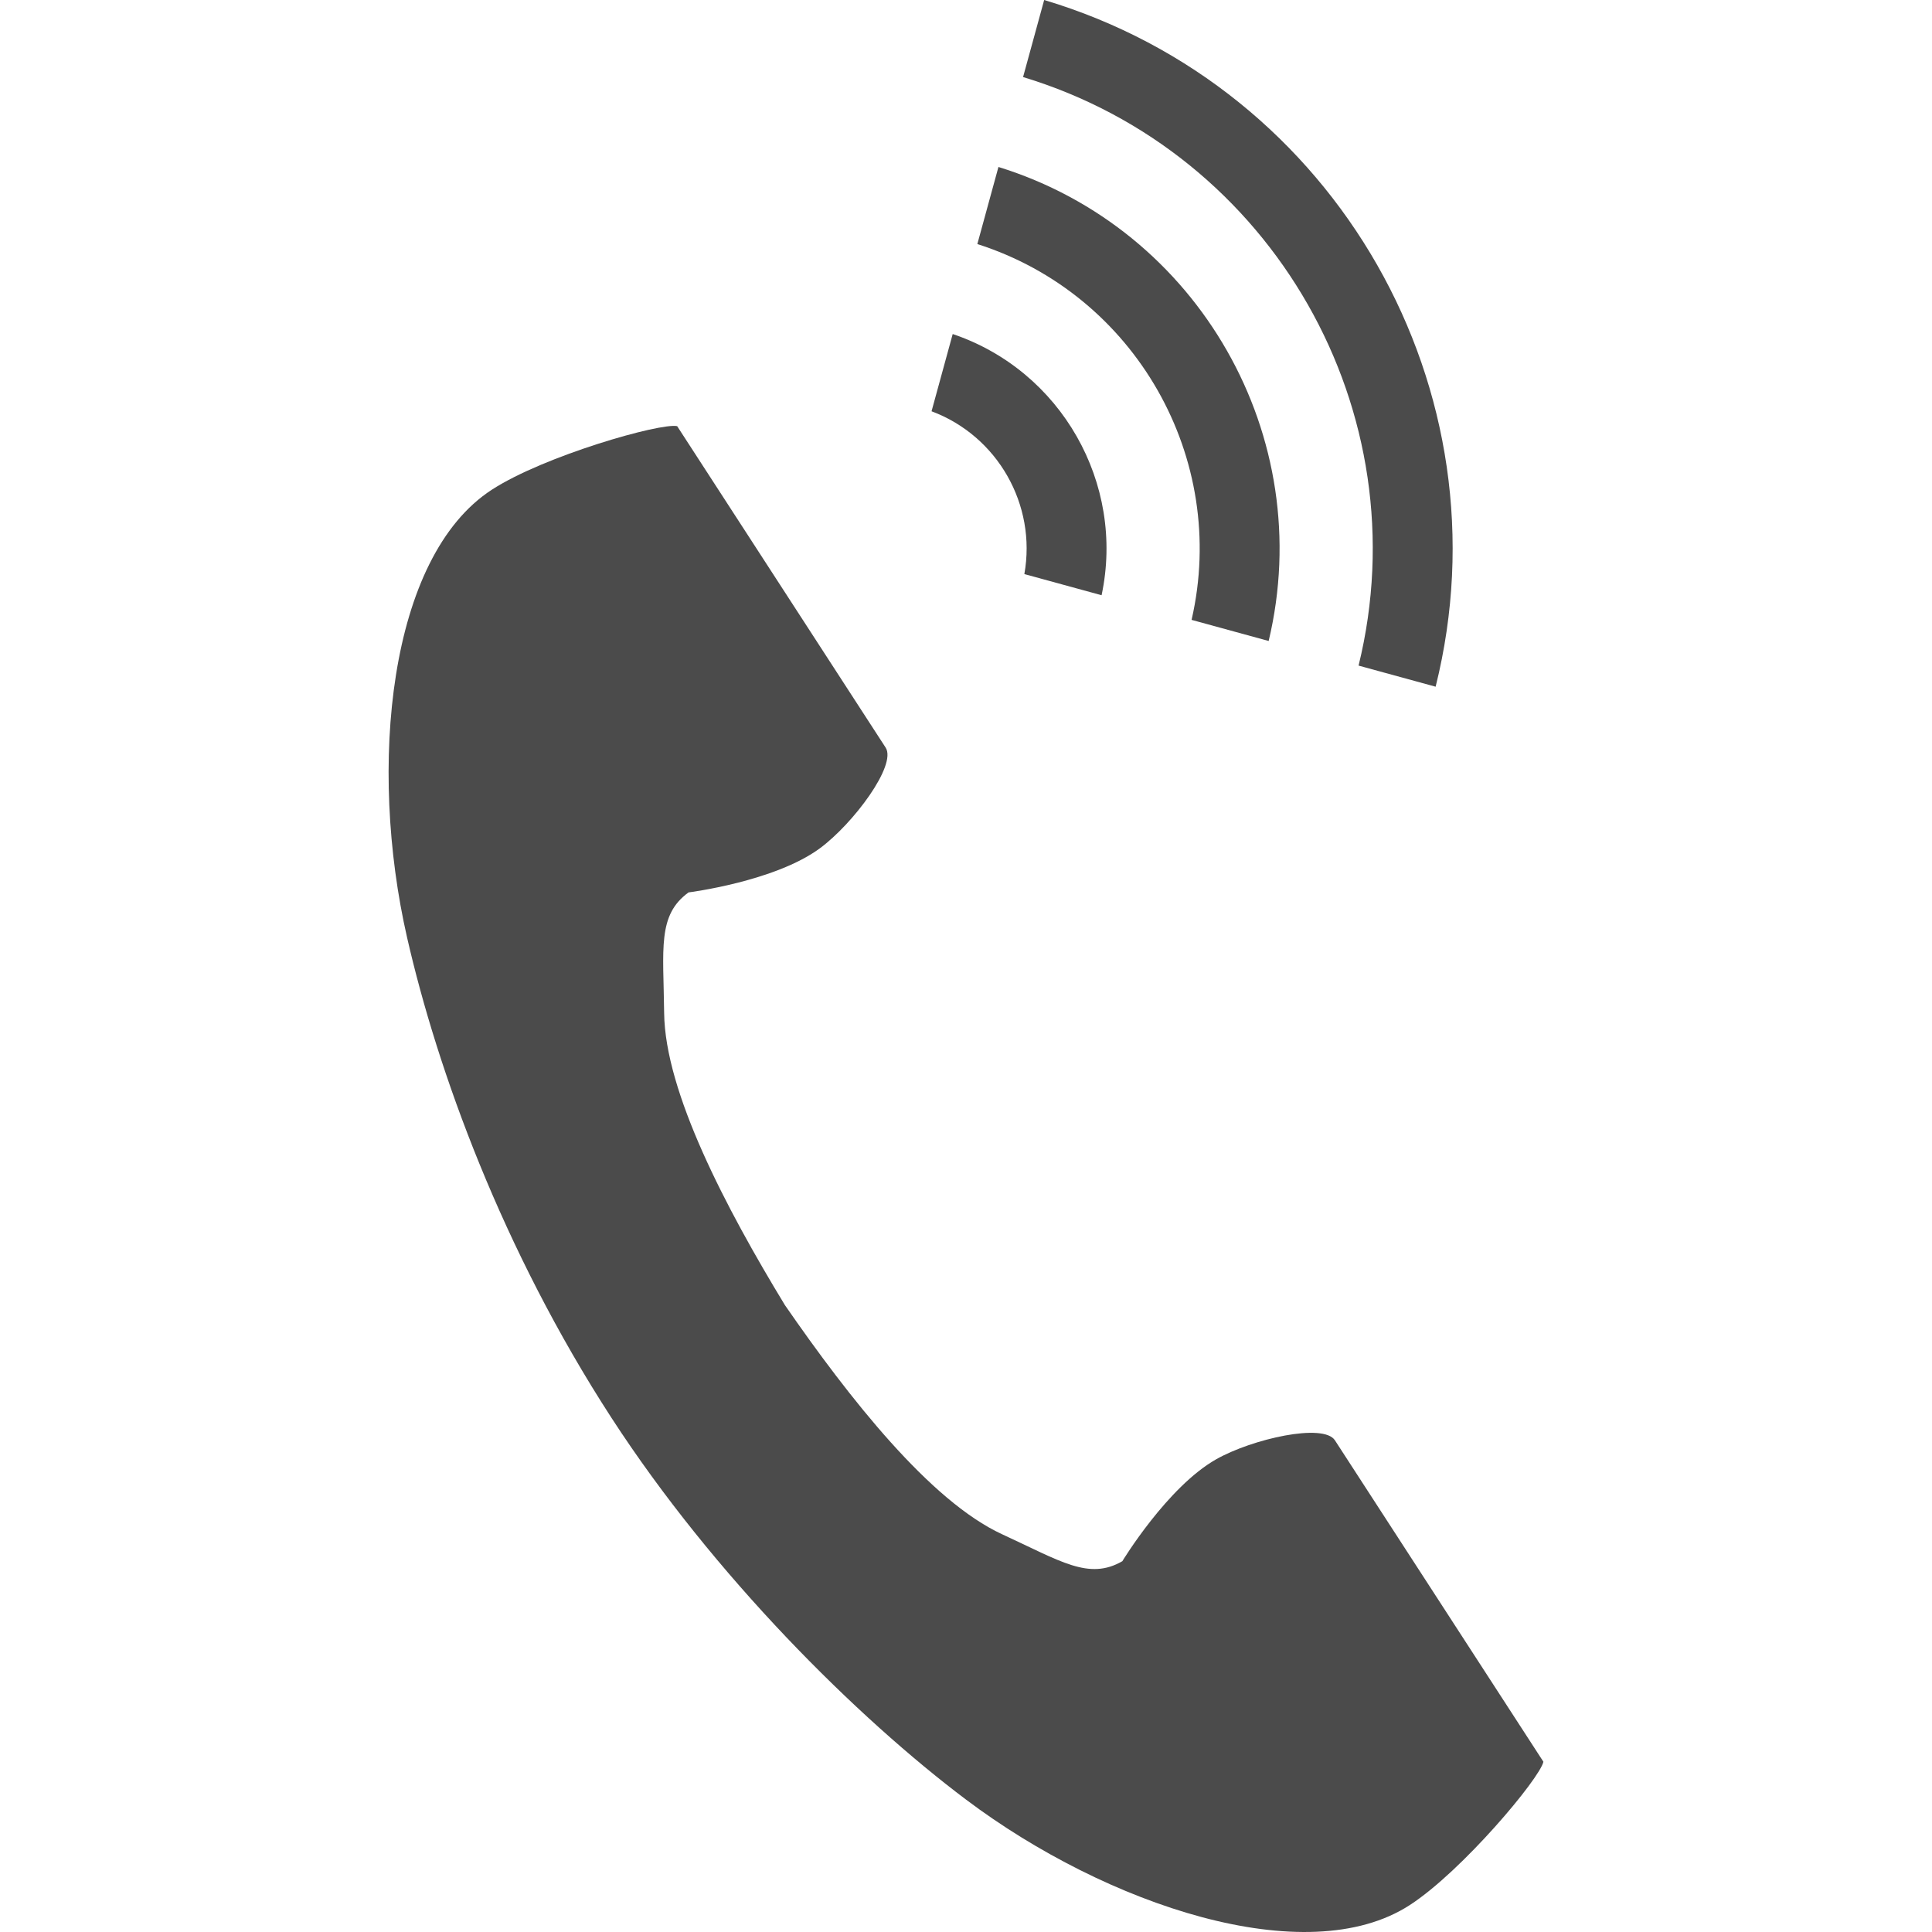
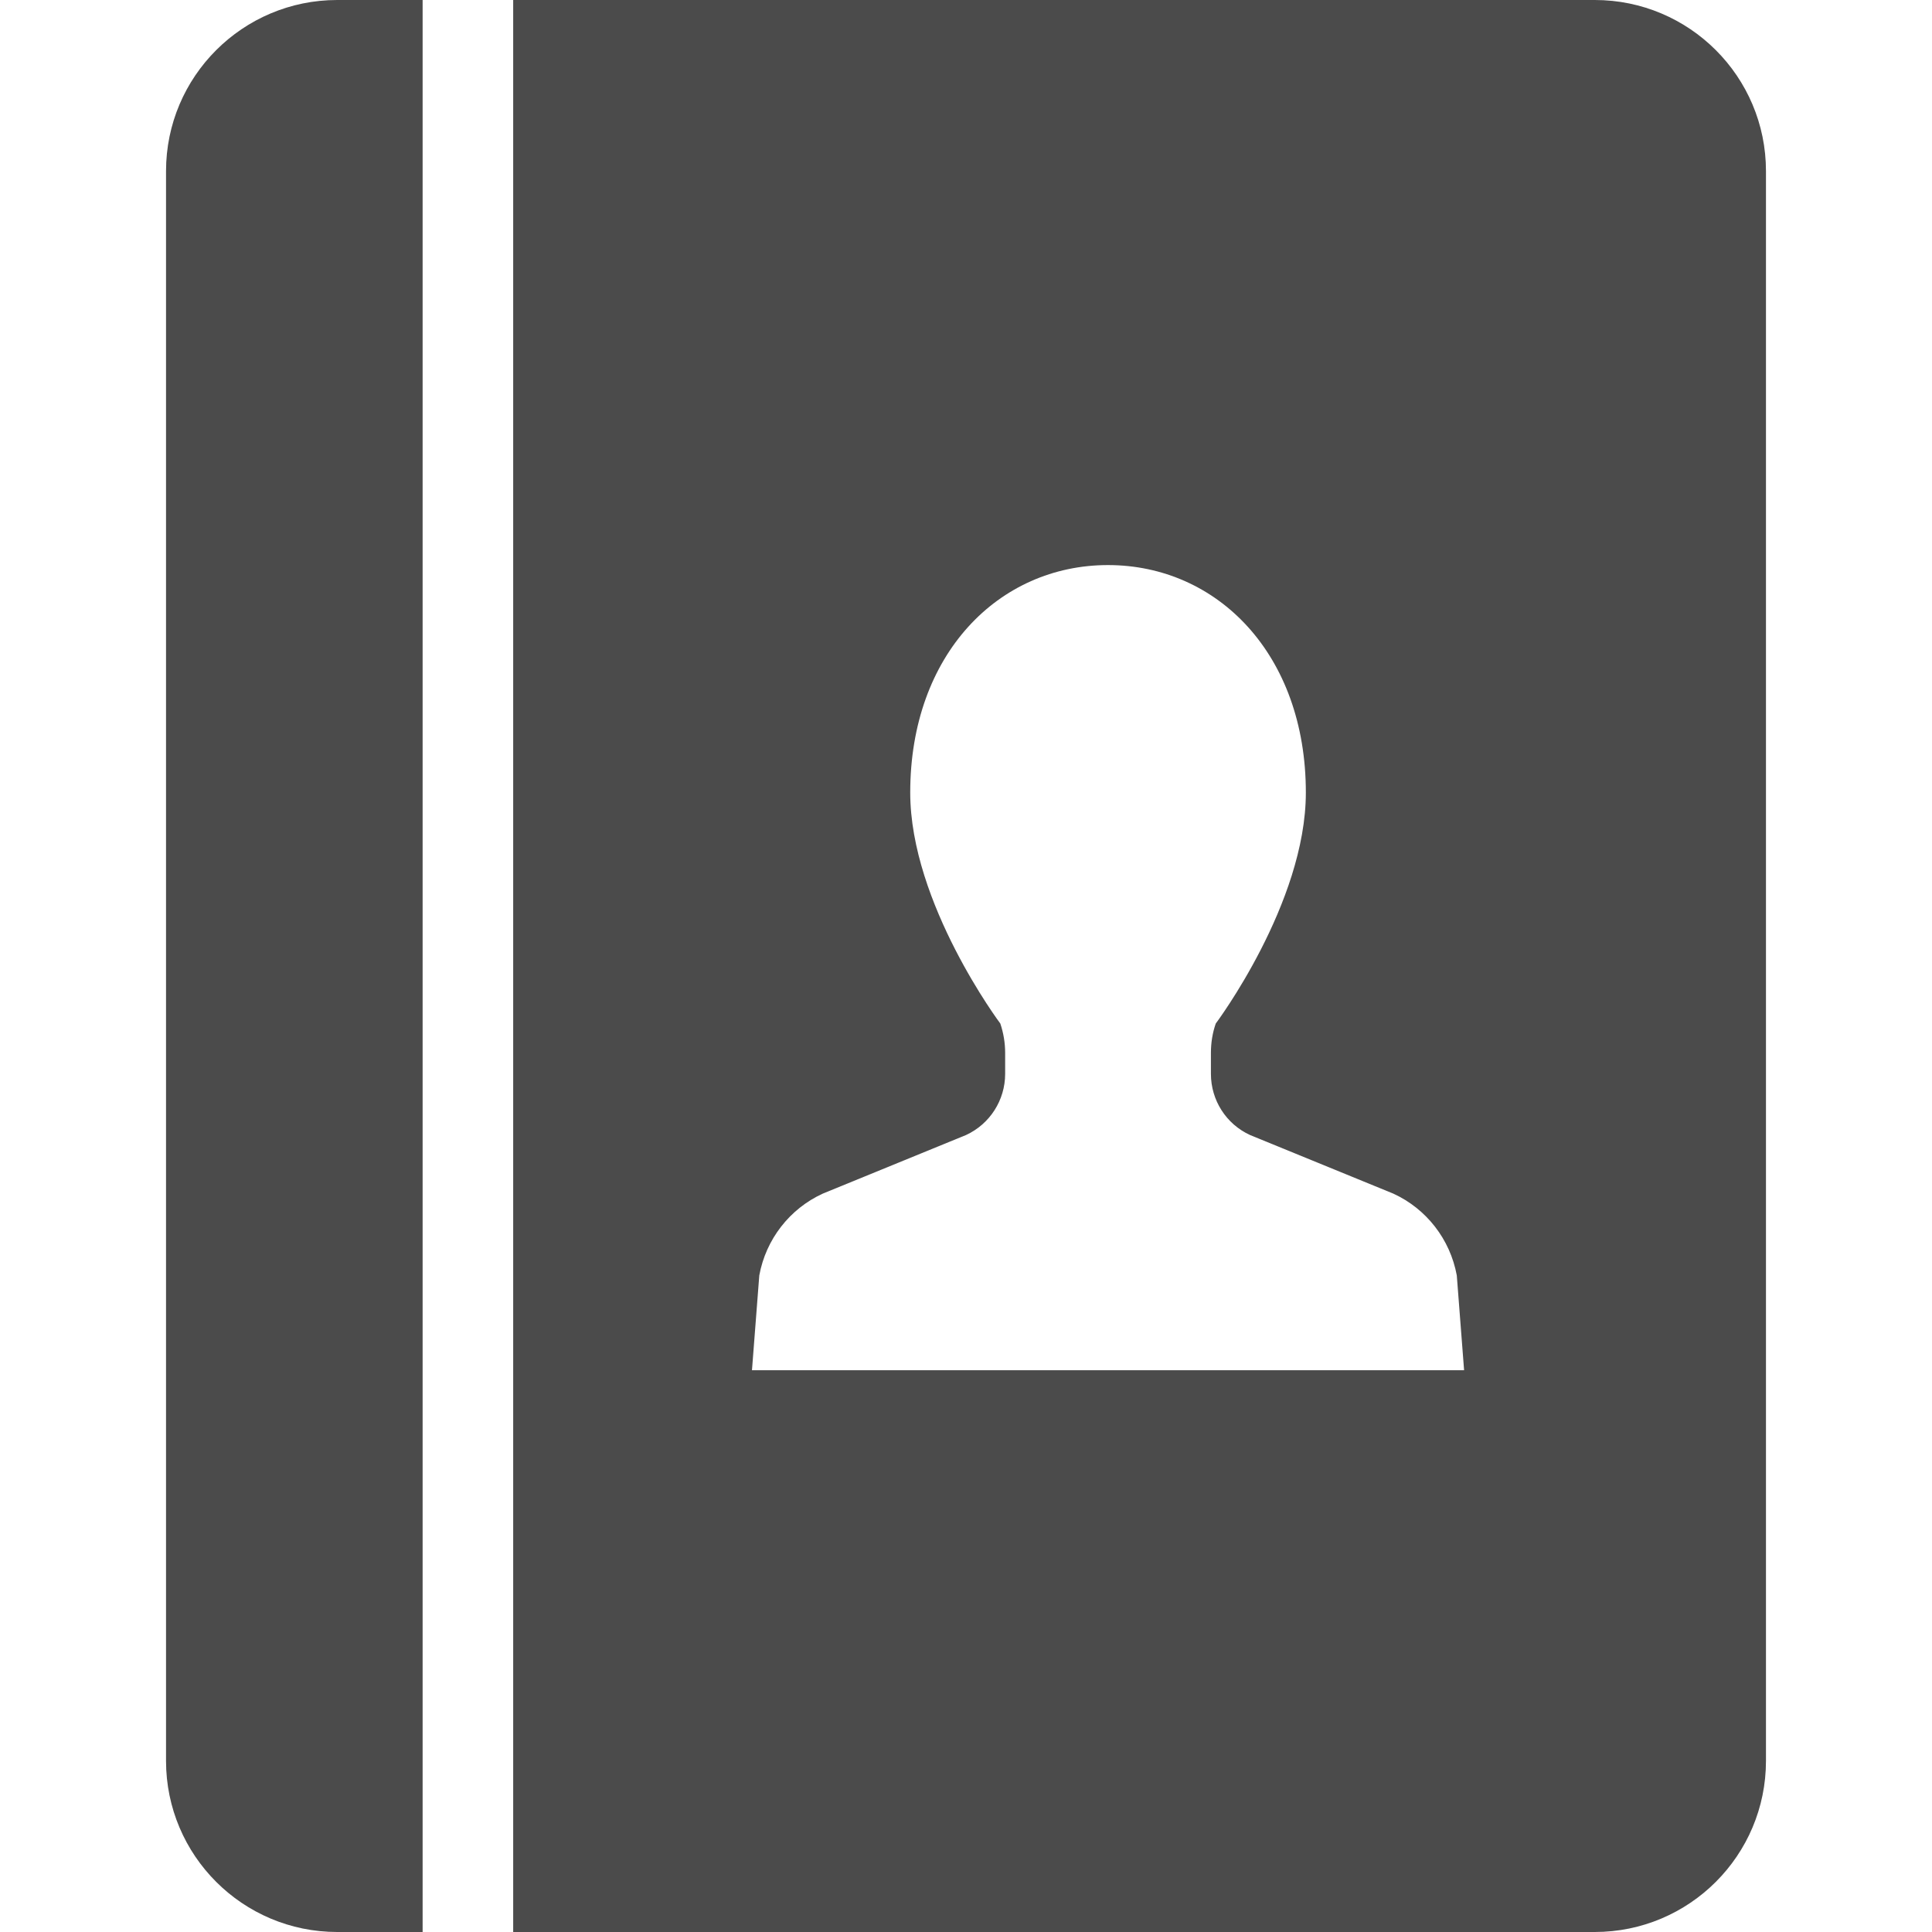
- <svg xmlns="http://www.w3.org/2000/svg" version="1.1" fill="currentColor" x="0px" y="0px" viewBox="0 0 512 512" style="width: 256px; height: 256px; opacity: 1;" xml:space="preserve">
+ <svg xmlns="http://www.w3.org/2000/svg" version="1.1" fill="currentColor" x="0px" y="0px" width="512px" height="512px" viewBox="0 0 512 512" style="width: 256px; height: 256px; opacity: 1;" xml:space="preserve">
  <g>
-     <path d="M130.344,129.778c-27.425,17.786-32.812,73.384-22.459,118.698c8.064,35.288,25.208,82.623,54.117,127.198   c27.196,41.933,65.138,79.532,94.069,101.286c37.151,27.934,90.112,45.688,117.537,27.902c13.868-8.994,34.47-33.567,35.41-37.976   c0,0-12.082-18.629-14.733-22.716l-40.516-62.47c-3.011-4.642-21.892-0.399-31.484,5.034   c-12.938,7.331-24.854,27.001-24.854,27.001c-8.872,5.125-16.302,0.019-31.828-7.126c-19.081-8.779-40.535-36.058-57.609-60.765   c-15.595-25.666-31.753-56.38-31.988-77.382c-0.192-17.09-1.824-25.957,6.473-31.967c0,0,22.82-2.858,34.79-11.681   c8.872-6.542,20.447-22.051,17.436-26.693l-40.515-62.47c-2.651-4.088-14.733-22.716-14.733-22.716   C175.05,111.994,144.211,120.784,130.344,129.778z" style="fill: rgb(75, 75, 75);" />
-     <path d="M360.036,176.391c16.488-67.201-22.687-135.921-88.913-155.97L276.715,0   c77.488,23.14,123.308,103.517,103.742,181.983L360.036,176.391z" style="fill: rgb(75, 75, 75);" />
-     <path d="M315.781,164.273c9.845-42.802-14.93-86.262-56.776-99.596l5.594-20.428   c53.106,16.435,84.524,71.548,71.61,125.618L315.781,164.273z" style="fill: rgb(75, 75, 75);" />
-     <path d="M271.466,152.138c3.288-18.373-7.111-36.616-24.596-43.147l5.605-20.468   c28.724,9.694,45.751,39.564,39.459,69.22L271.466,152.138z" style="fill: rgb(75, 75, 75);" />
+     <path d="M44,45.344v421.313C44,491.688,64.313,512,89.375,512H112V0H89.375C64.313,0,44,20.313,44,45.344z" style="fill: rgb(75, 75, 75);" />
+     <path d="M422.625,0H136v512h286.625C447.688,512,468,491.688,468,466.656V45.344C468,20.313,447.688,0,422.625,0z    M293.625,363.125h-94.344L201.219,338c1.75-9.547,8.031-17.656,16.844-21.688L256,300.797c6.313-2.906,10.375-9.234,10.375-16.203   v-5.578c0-2.641-0.438-5.266-1.281-7.766c0,0-23.875-31.844-23.875-61.203c0-36.703,23.469-60.297,52.406-60.297   c28.969,0,52.438,23.594,52.438,60.297c0,29.359-23.875,61.203-23.875,61.203c-0.875,2.5-1.281,5.125-1.281,7.766v5.578   c0,6.969,4.031,13.297,10.375,16.203l37.938,15.516c8.813,4.031,15.094,12.141,16.844,21.688L388,363.125H293.625z" style="fill: rgb(75, 75, 75);" />
  </g>
</svg>
